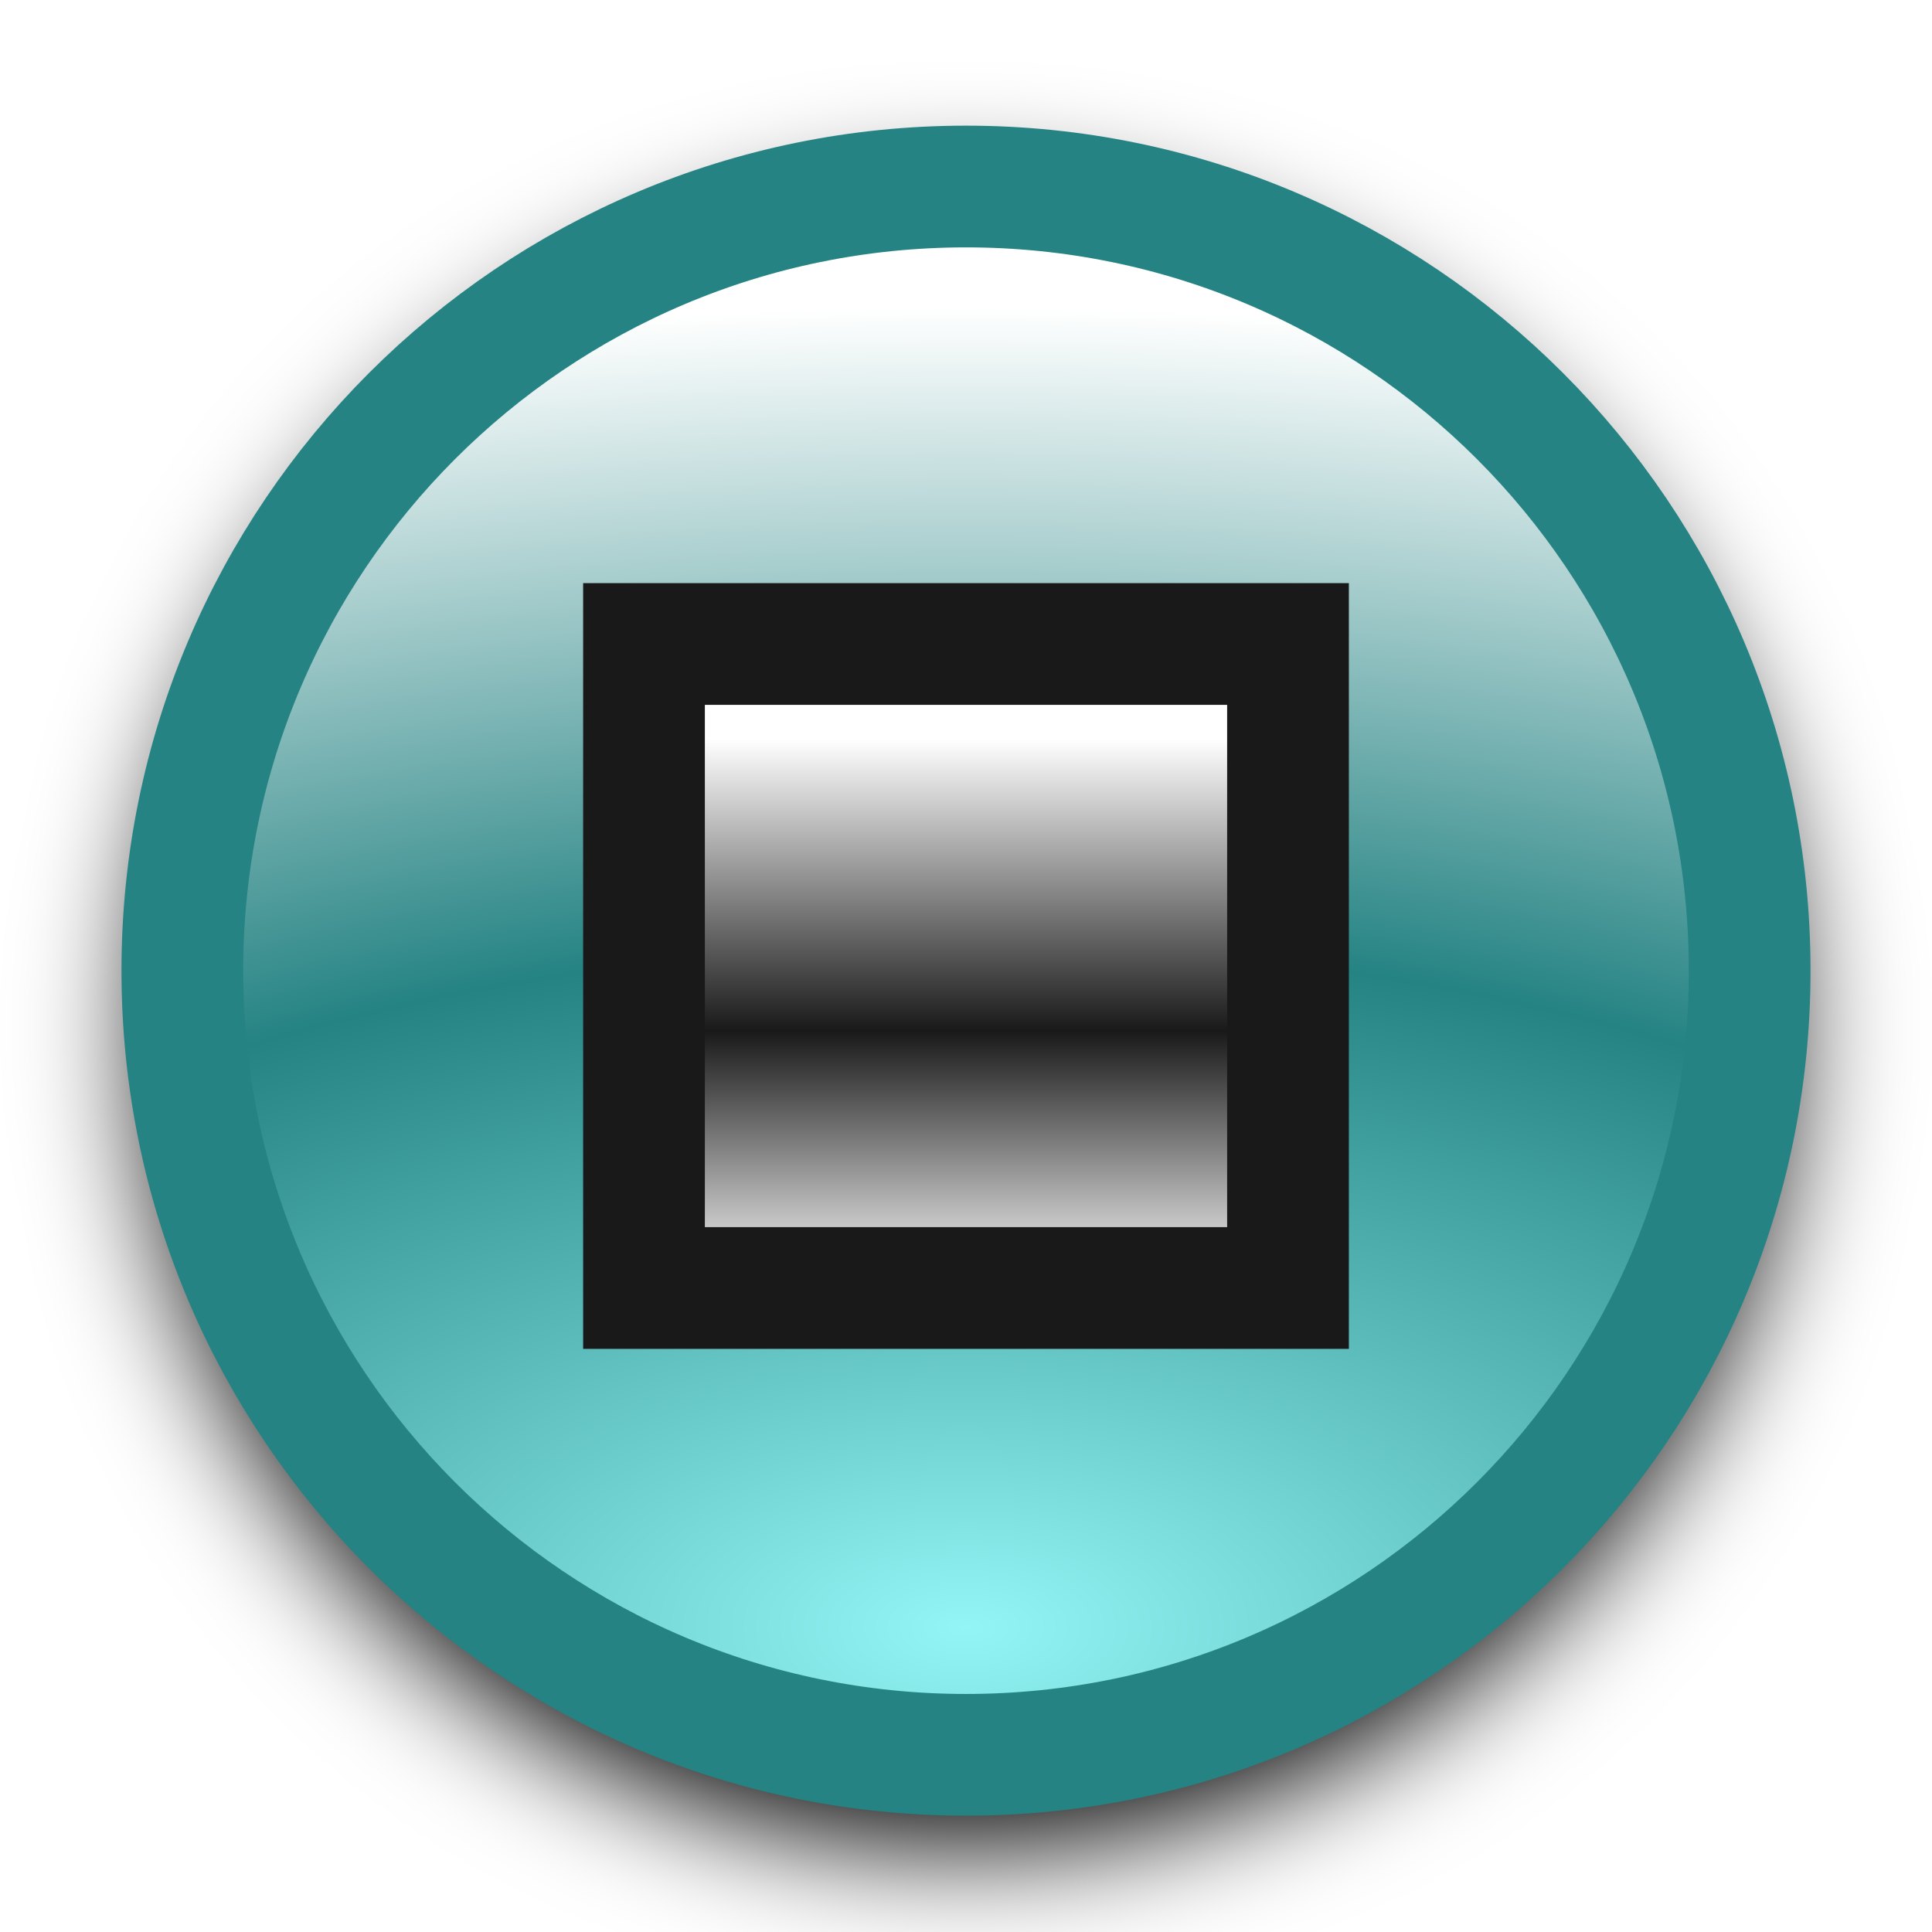
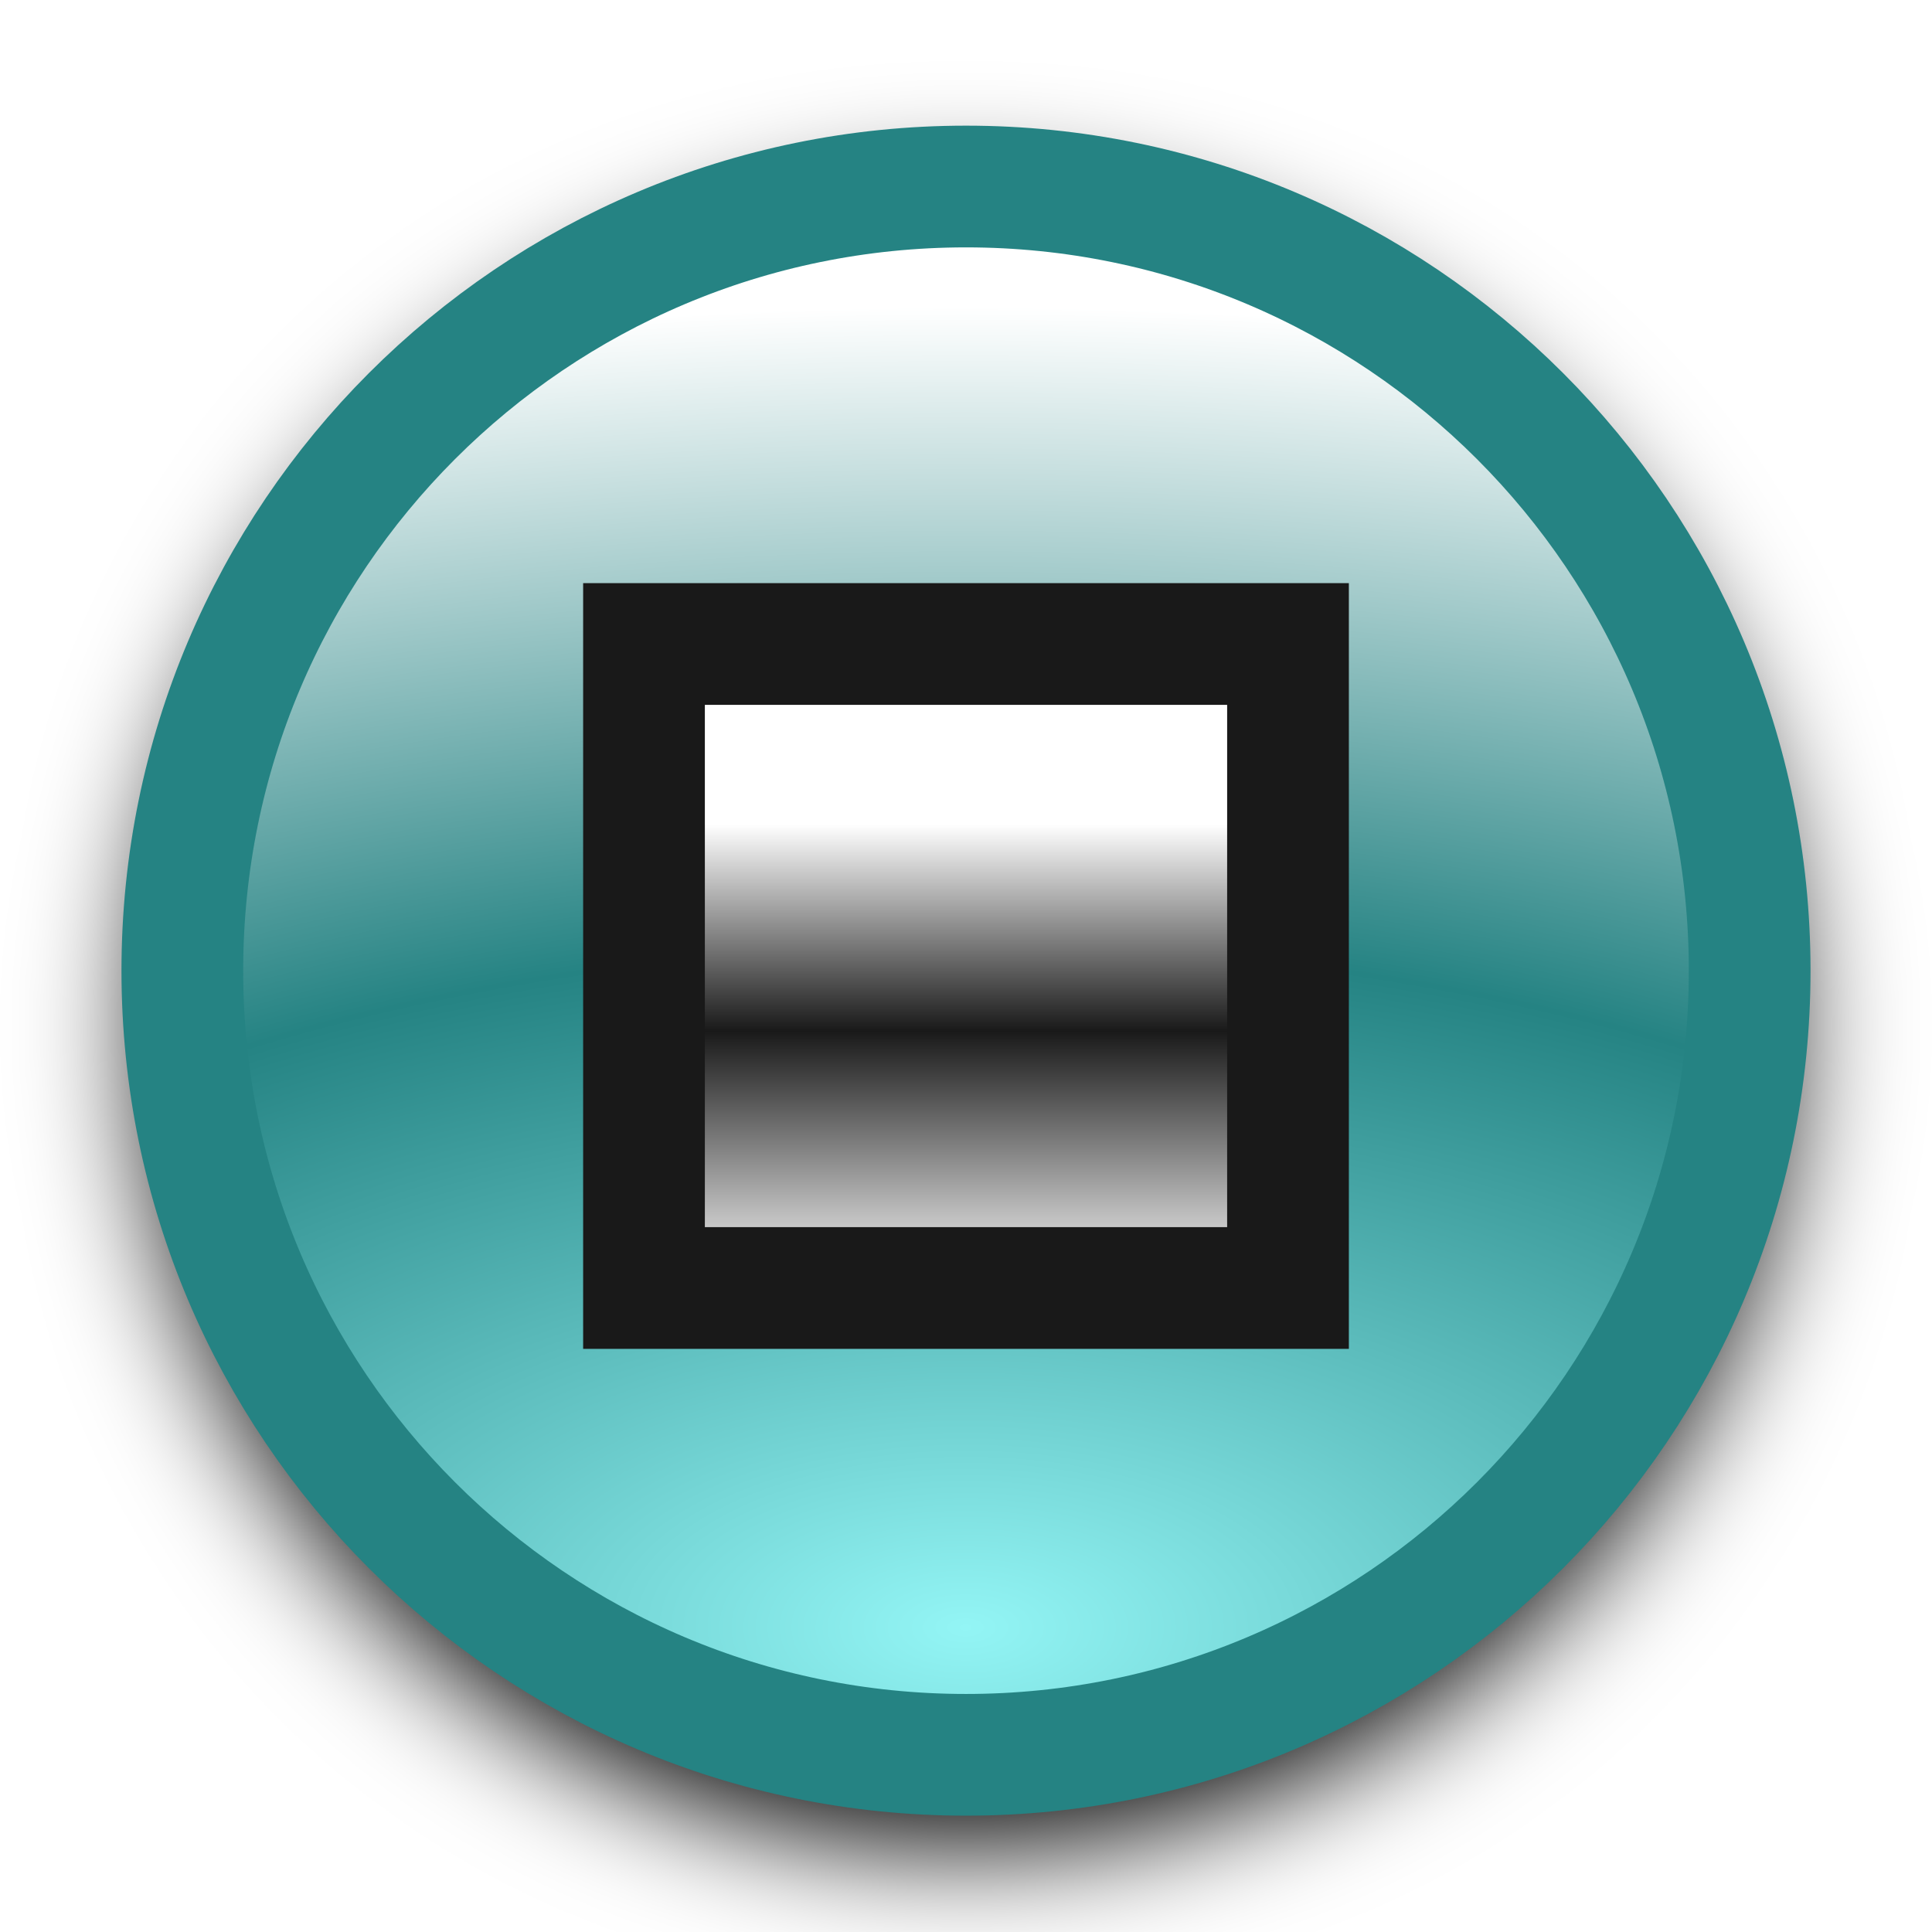
<svg xmlns="http://www.w3.org/2000/svg" xmlns:xlink="http://www.w3.org/1999/xlink" viewBox="0 0 24 24" version="1.1" id="svg2" width="24" height="24">
  <defs id="defs2">
    <linearGradient id="linearGradient9">
      <stop style="stop-color:#93f5f5;stop-opacity:1;" offset="0" id="stop7" />
      <stop style="stop-color:#258383;stop-opacity:1;" offset="0.5" id="stop8" />
      <stop style="stop-color:#ffffff;stop-opacity:1;" offset="0.967" id="stop9" />
    </linearGradient>
    <linearGradient id="linearGradient2">
      <stop style="stop-color:#93cdf5;stop-opacity:1;" offset="0" id="stop2" />
      <stop style="stop-color:#0052a8;stop-opacity:1;" offset="0.5" id="stop5" />
      <stop style="stop-color:#ffffff;stop-opacity:1;" offset="0.967" id="stop3" />
    </linearGradient>
    <radialGradient xlink:href="#linearGradient2" id="radialGradient4-3" cx="24" cy="48" fx="24" fy="48" r="24" gradientUnits="userSpaceOnUse" gradientTransform="matrix(3.488712,0,0,1.569557,-59.72909,-33.53783)" />
    <radialGradient xlink:href="#linearGradient9" id="radialGradient3" gradientUnits="userSpaceOnUse" gradientTransform="matrix(1.415993,5.3572374e-4,-2.6745438e-4,0.7069215,-21.97742,-14.66205)" cx="24" cy="49.322" fx="24" fy="49.322" r="24" />
    <filter style="color-interpolation-filters:sRGB" id="filter3" x="-0.116" y="-0.116" width="1.233" height="1.233">
      <feGaussianBlur stdDeviation="1.704" id="feGaussianBlur3" />
    </filter>
    <linearGradient xlink:href="#linearGradient1" id="linearGradient4" x1="12" y1="-8" x2="12" y2="0" gradientUnits="userSpaceOnUse" gradientTransform="translate(1,16)" />
    <linearGradient id="linearGradient1">
-       <stop style="stop-color:#ffffff;stop-opacity:1;" offset="0.148" id="stop1" />
+       <stop style="stop-color:#ffffff;stop-opacity:1;" offset="0.28" id="stop1" />
      <stop style="stop-color:#191919;stop-opacity:1;" offset="0.601" id="stop6" />
      <stop style="stop-color:#ffffff;stop-opacity:1;" offset="1" id="stop4" />
    </linearGradient>
  </defs>
  <ellipse style="font-variation-settings:normal;opacity:1;vector-effect:none;fill:#000000;fill-opacity:1;stroke:#000000;stroke-width:1.932;stroke-linecap:butt;stroke-linejoin:miter;stroke-miterlimit:4;stroke-dasharray:none;stroke-dashoffset:0;stroke-opacity:1;-inkscape-stroke:none;filter:url(#filter3);stop-color:#000000;stop-opacity:1" id="ellipse3" cx="24.016" cy="25.437" rx="21.722" ry="21.737" transform="matrix(0.4481401,0,0,0.448141,1.23755,1.341665)" />
  <ellipse style="font-variation-settings:normal;opacity:1;fill:url(#radialGradient3);fill-opacity:1;stroke:#258383;stroke-width:1.512;stroke-linecap:butt;stroke-linejoin:miter;stroke-miterlimit:4;stroke-dasharray:none;stroke-dashoffset:0;stroke-opacity:1;stop-color:#000000;stop-opacity:1" id="path3" cx="12" cy="12.058" rx="9.735" ry="9.741" />
  <rect style="fill:url(#linearGradient4);stroke:#191919;stroke-width:1.512;font-variation-settings:normal;opacity:1;vector-effect:none;fill-opacity:1;stroke-linecap:butt;stroke-linejoin:miter;stroke-miterlimit:4;stroke-dasharray:none;stroke-dashoffset:0;stroke-opacity:1;-inkscape-stroke:none;stop-color:#000000;stop-opacity:1" id="rect1" width="8" height="8" x="8" y="8" />
</svg>
